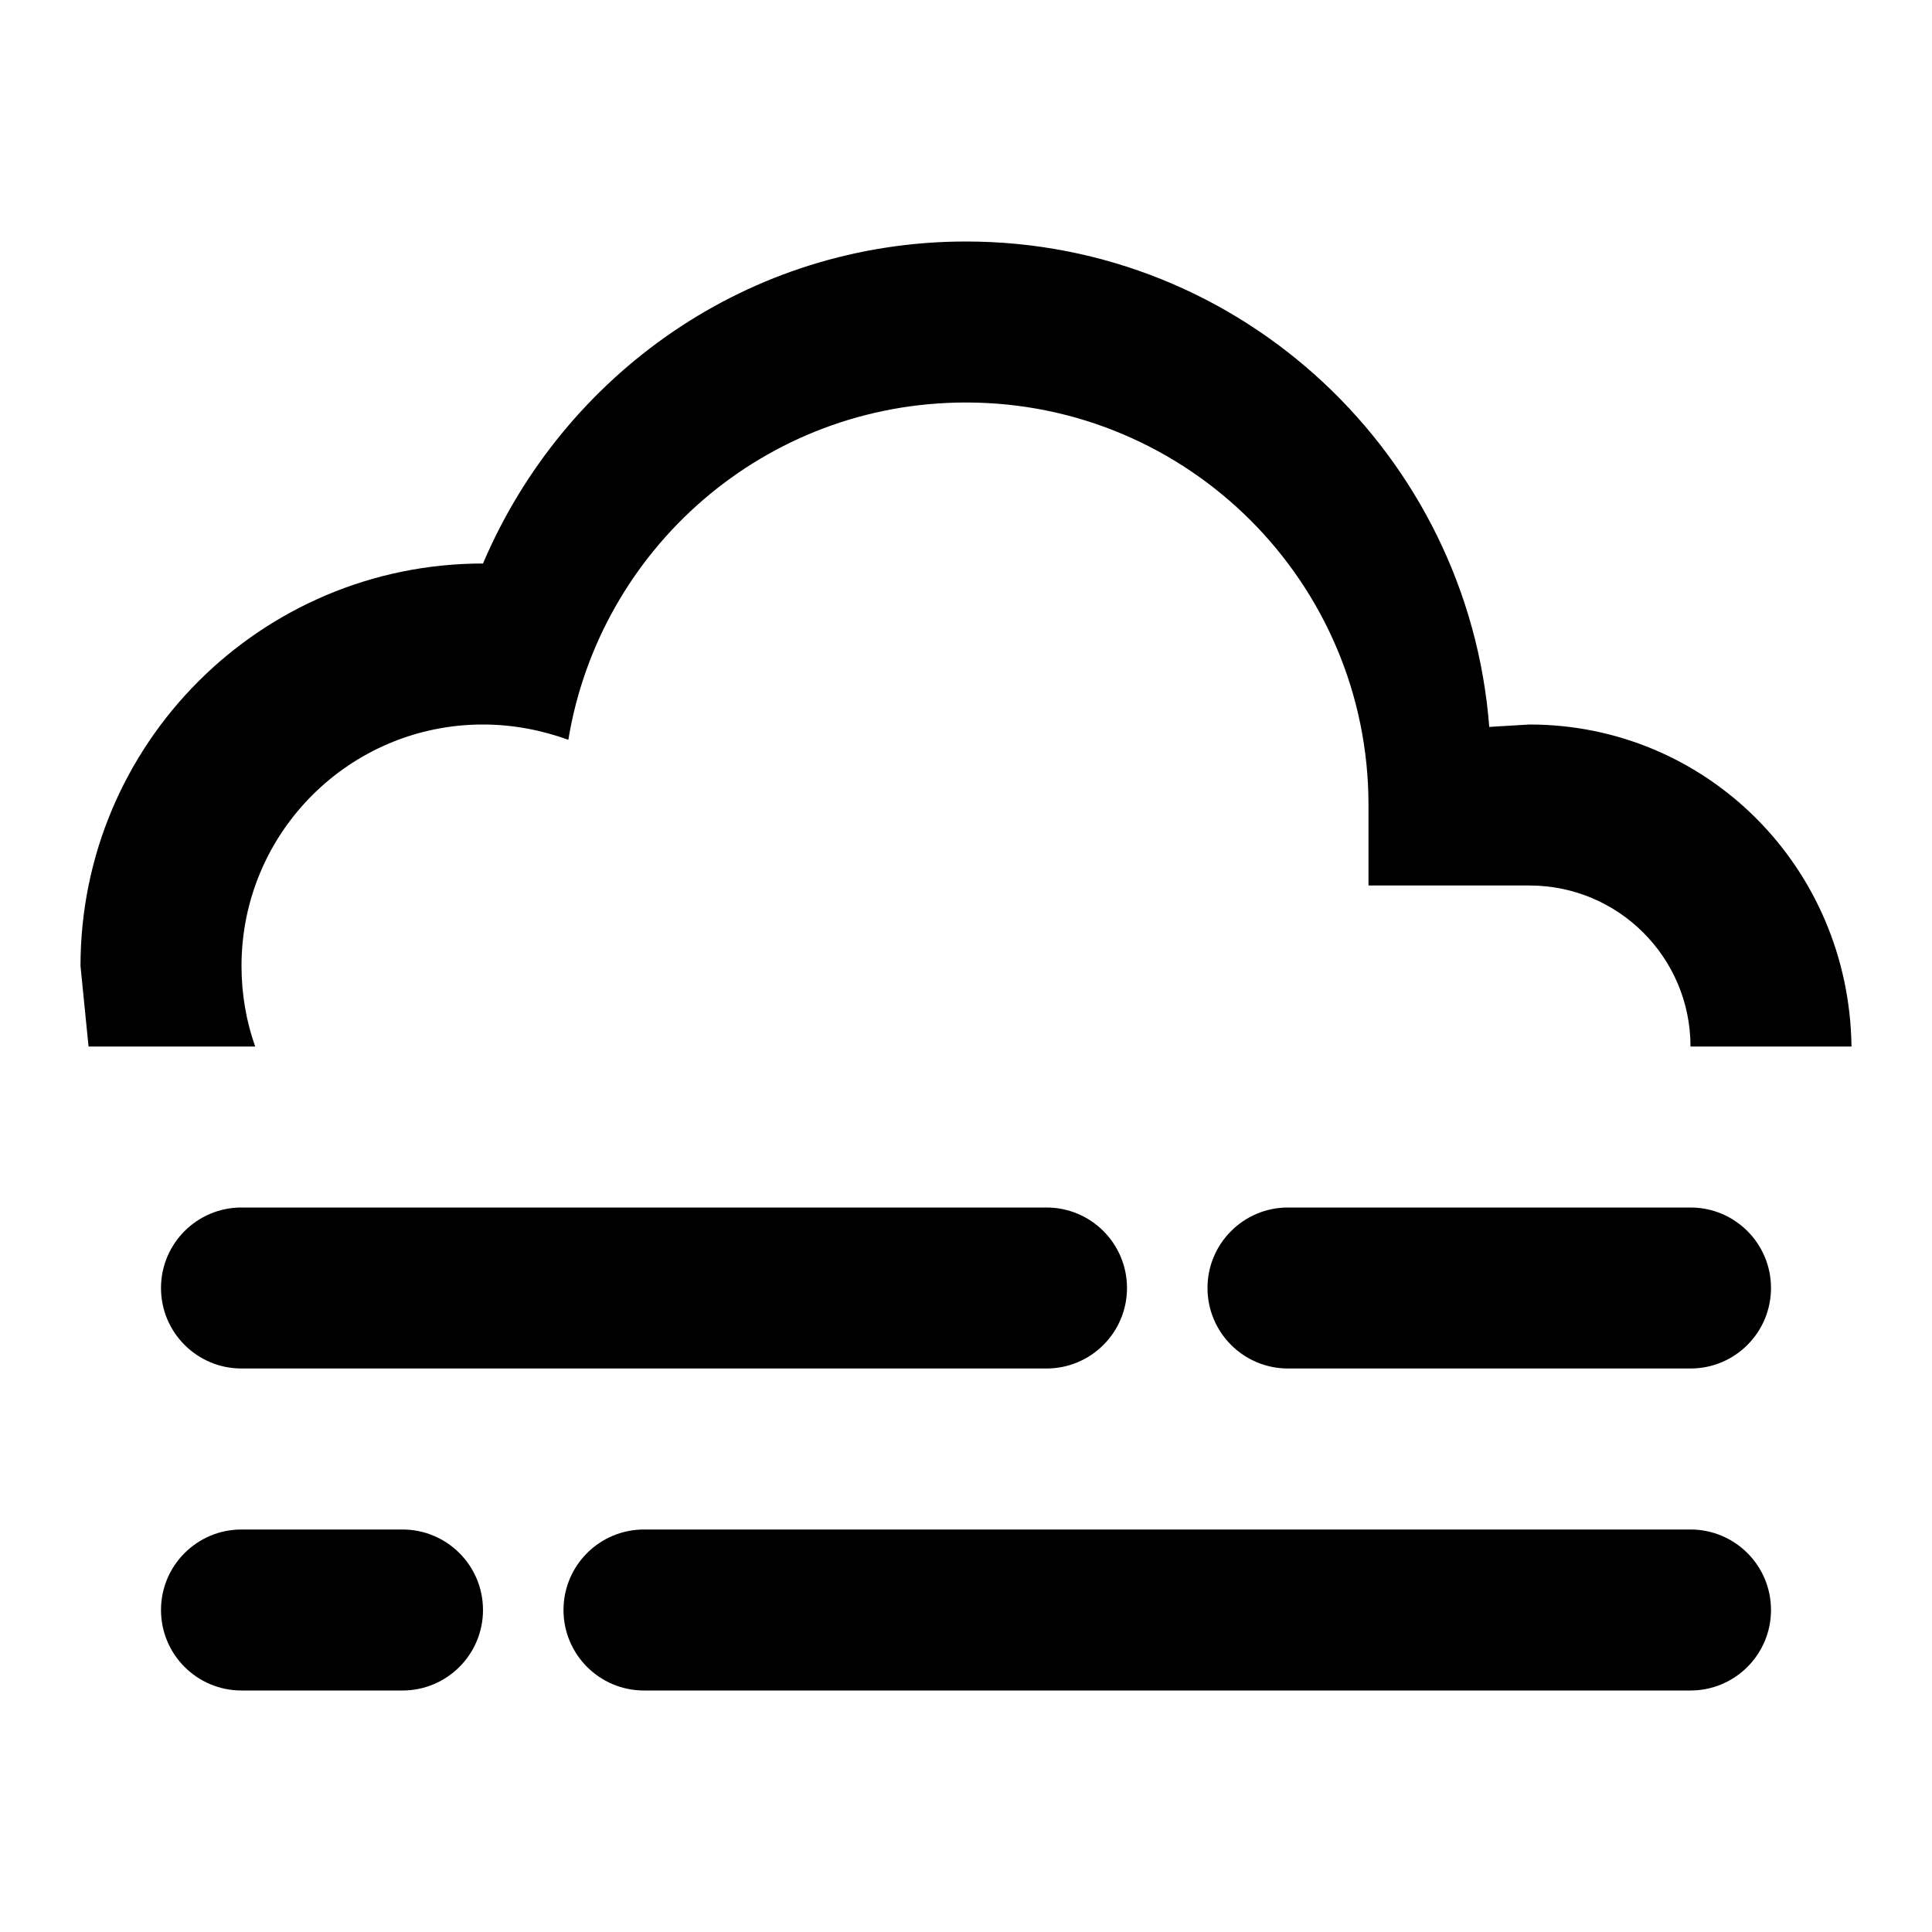
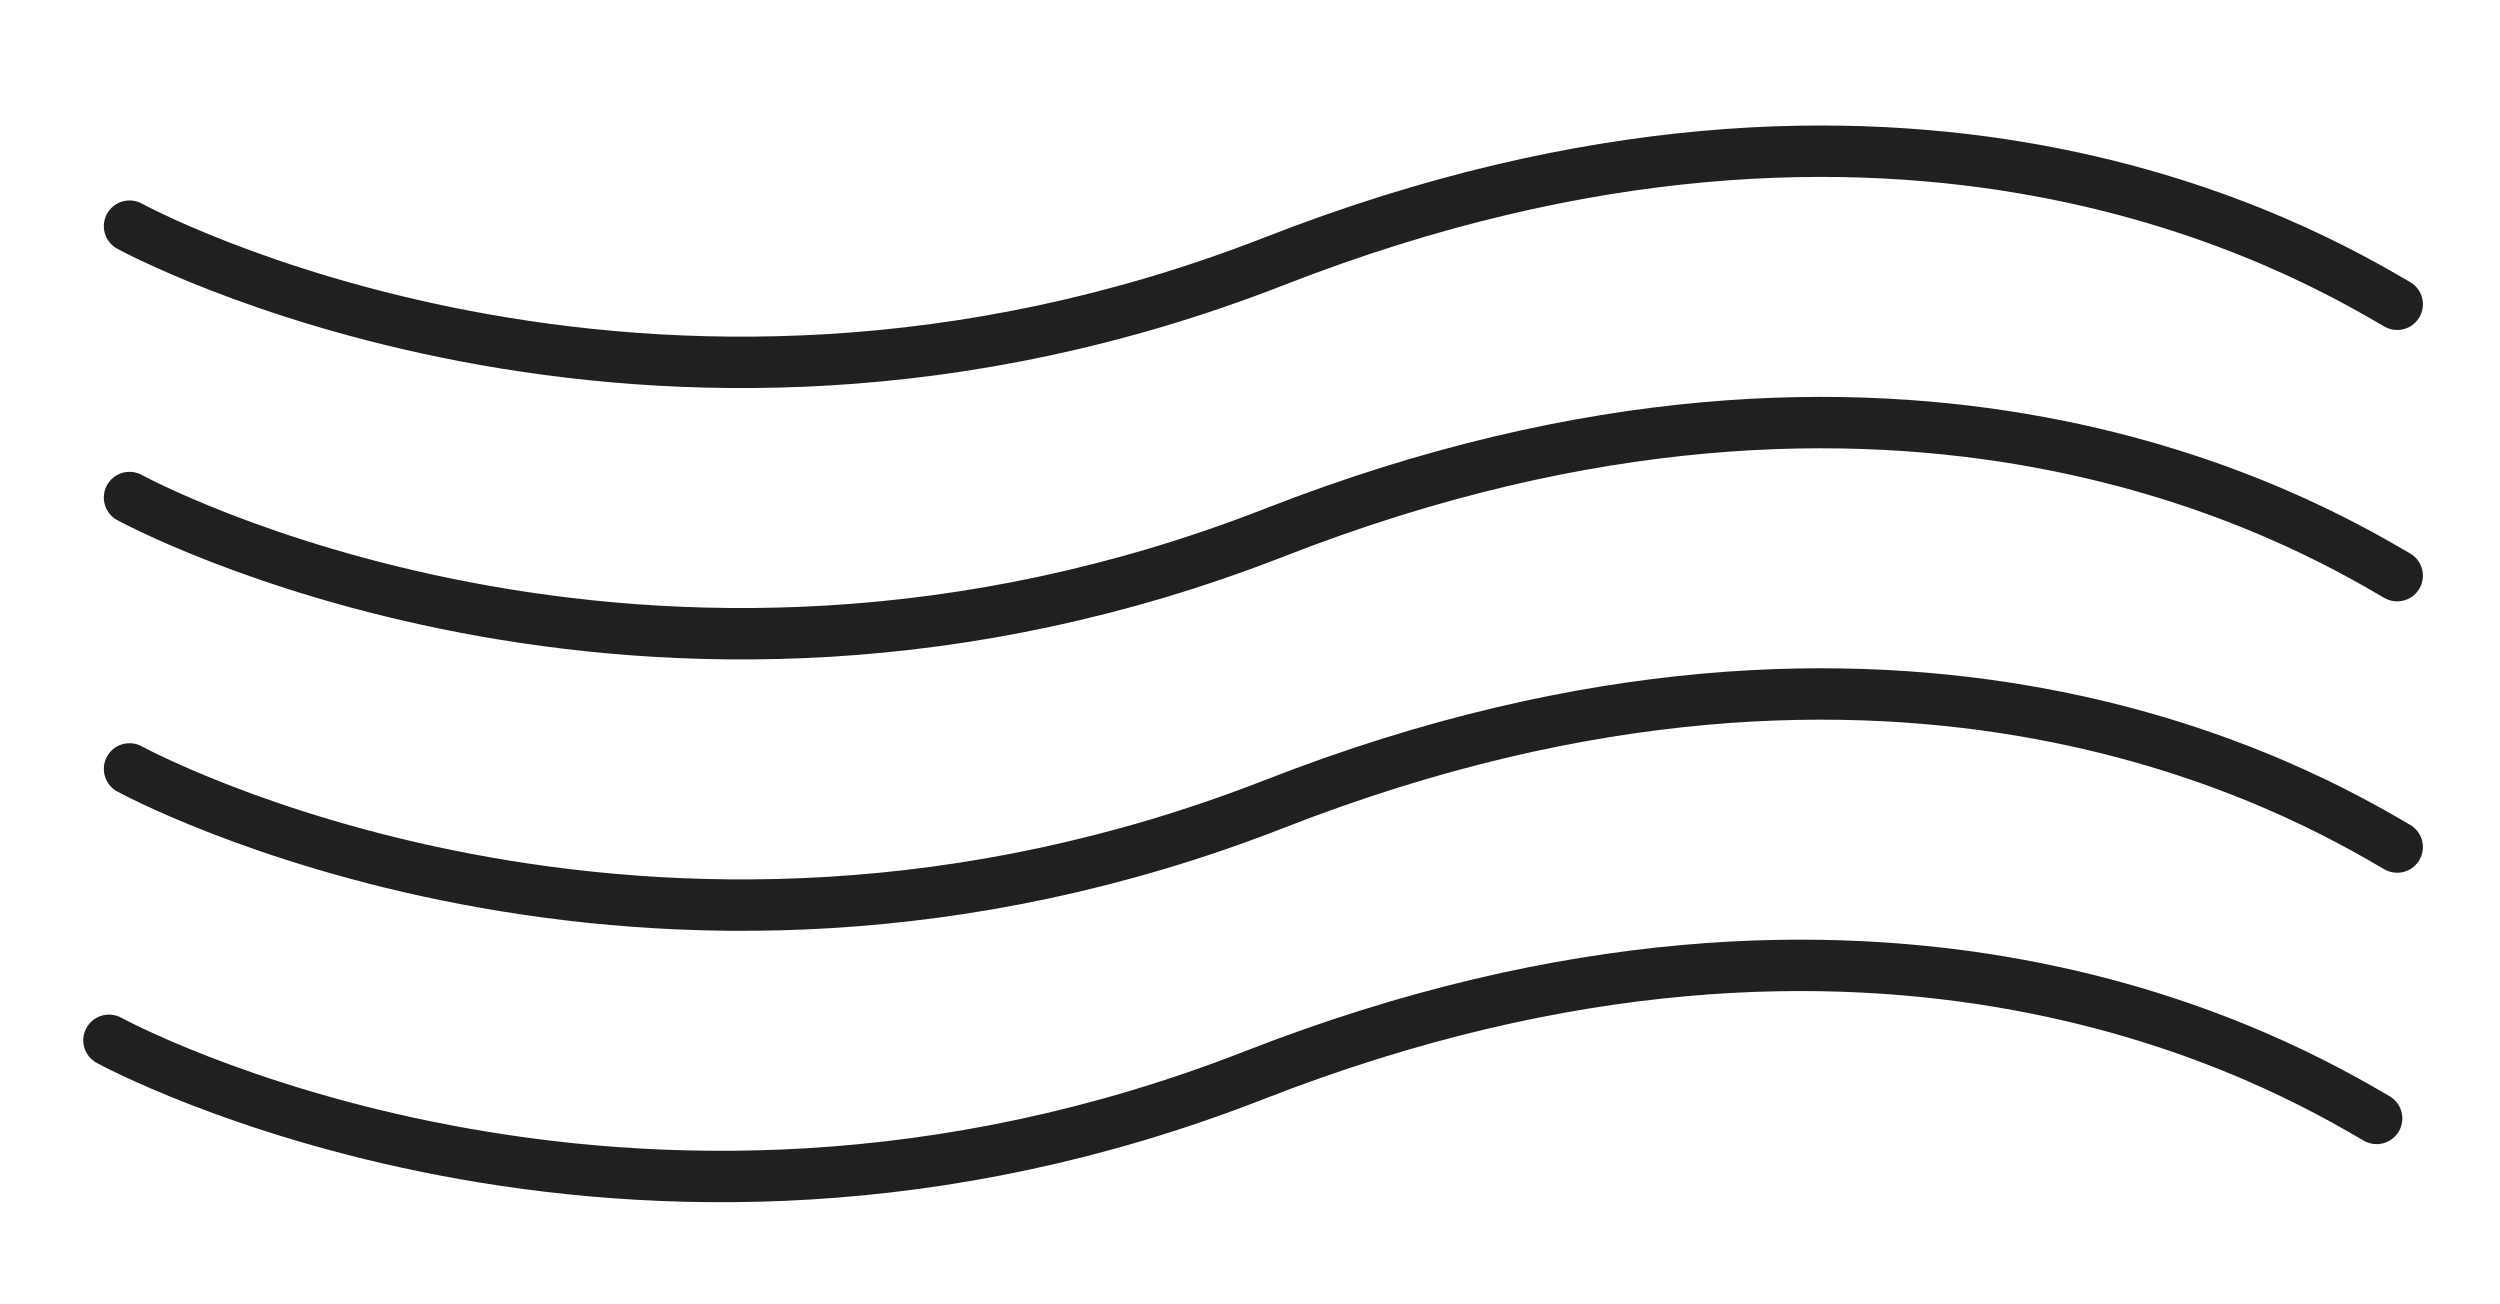
- <svg xmlns="http://www.w3.org/2000/svg" viewBox="0 0 24 24">
-   <path d="M3,15H13A1,1 0 0,1 14,16A1,1 0 0,1 13,17H3A1,1 0 0,1 2,16A1,1 0 0,1 3,15M16,15H21A1,1 0 0,1 22,16A1,1 0 0,1 21,17H16A1,1 0 0,1 15,16A1,1 0 0,1 16,15M1,12A5,5 0 0,1 6,7C7,4.65 9.3,3 12,3C15.43,3 18.24,5.66 18.5,9.03L19,9C21.19,9 22.97,10.76 23,13H21A2,2 0 0,0 19,11H17V10A5,5 0 0,0 12,5C9.5,5 7.45,6.82 7.06,9.19C6.73,9.07 6.37,9 6,9A3,3 0 0,0 3,12C3,12.35 3.06,12.69 3.17,13H1.1L1,12M3,19H5A1,1 0 0,1 6,20A1,1 0 0,1 5,21H3A1,1 0 0,1 2,20A1,1 0 0,1 3,19M8,19H21A1,1 0 0,1 22,20A1,1 0 0,1 21,21H8A1,1 0 0,1 7,20A1,1 0 0,1 8,19Z" />
+ <svg xmlns="http://www.w3.org/2000/svg" version="1.1" id="Layer_1" x="0px" y="0px" viewBox="29 0.6 121.6 63.4" style="enable-background:new 29 0.6 121.6 63.4;" xml:space="preserve">
+   <style type="text/css">
+ 	.st0{fill:none;stroke:#221F1F;stroke-width:2.5;stroke-linecap:round;stroke-miterlimit:10;}
+ </style>
+   <g id="XMLID_5_">
+     <path id="XMLID_4_" class="st0" d="M35.3,24.8c0,0,25,13.7,55.7,1.7s50.3-0.4,54.6,2.1" />
+     <path id="XMLID_3_" class="st0" d="M35.3,38c0,0,25,13.7,55.7,1.7s50.3-0.4,54.6,2.1" />
+     <path id="XMLID_2_" class="st0" d="M34.3,51.2c0,0,25,13.7,55.7,1.7s50.3-0.4,54.6,2.1" />
+     <path id="XMLID_1_" class="st0" d="M35.3,11.6c0,0,25,13.7,55.7,1.7s50.3-0.4,54.6,2.1" />
+   </g>
</svg>
